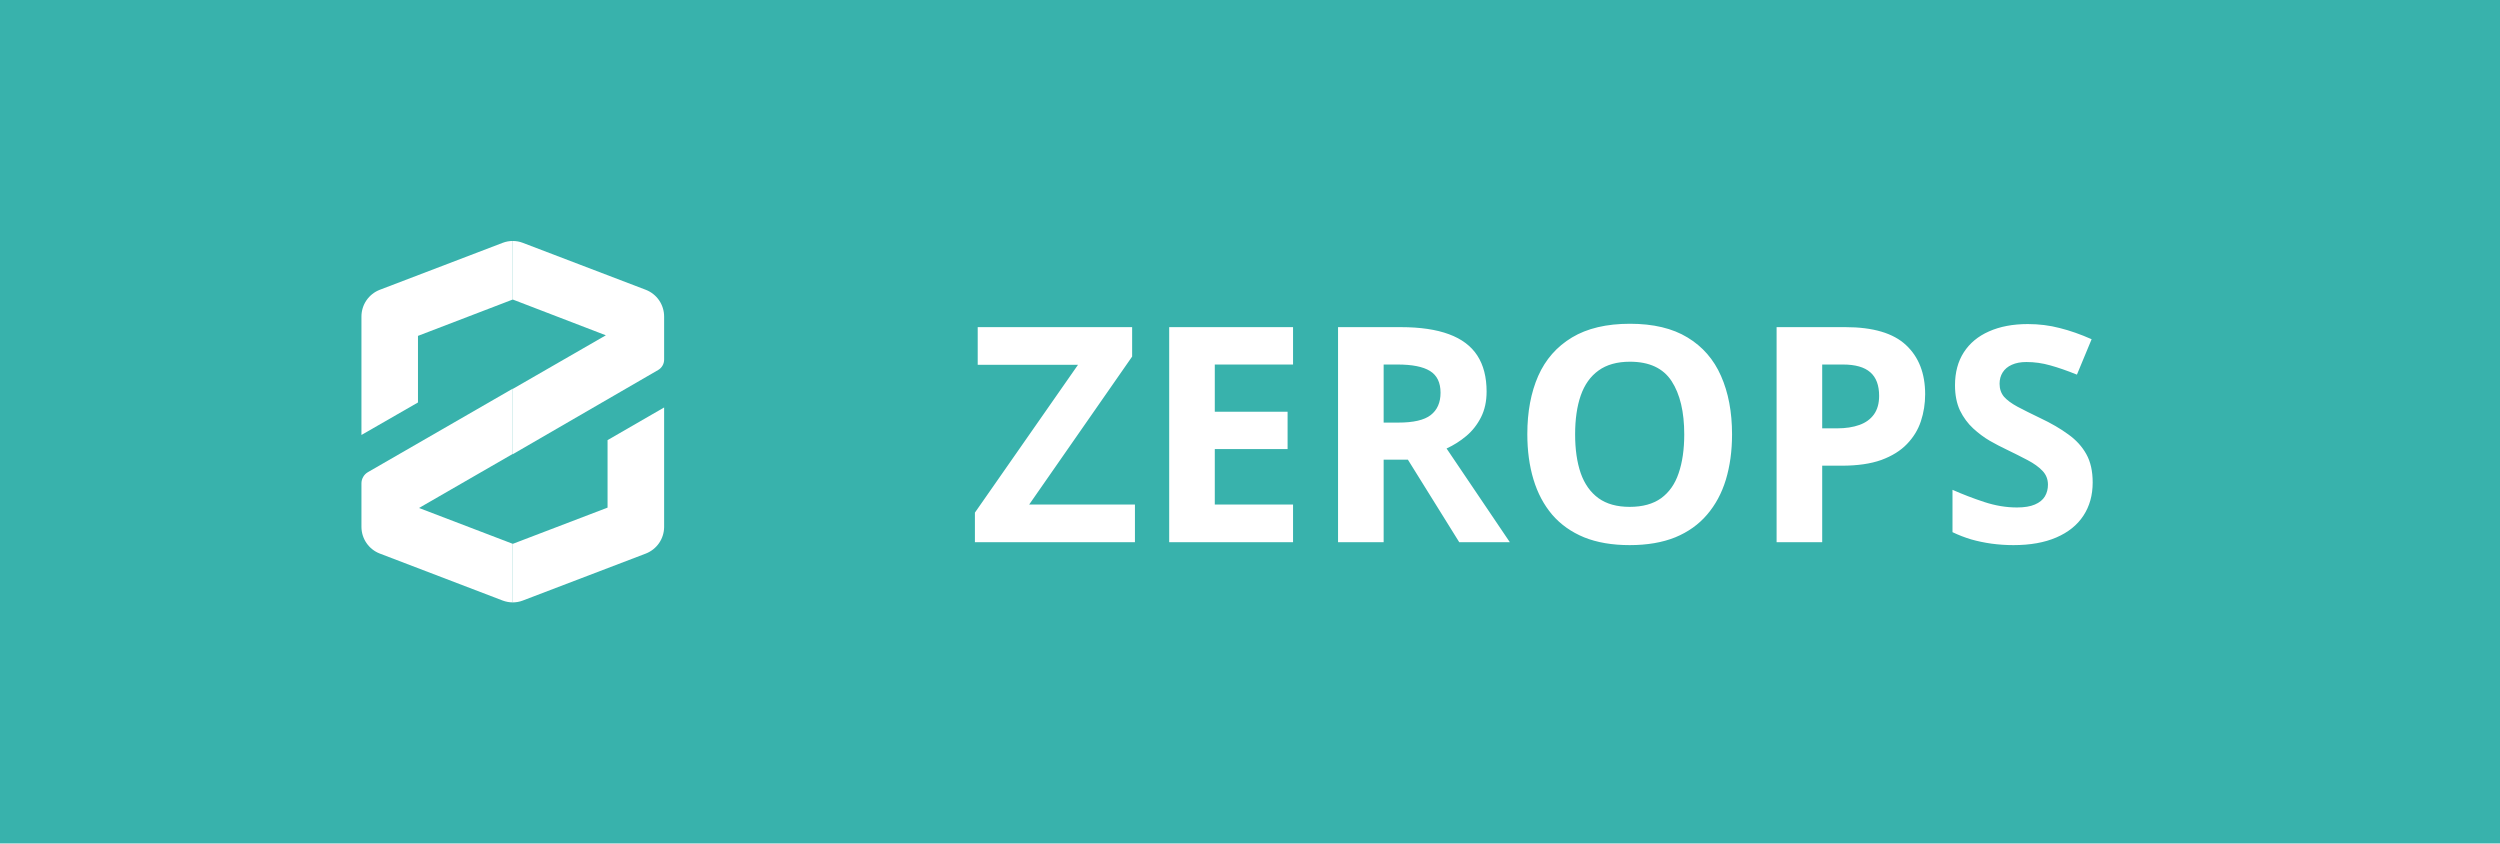
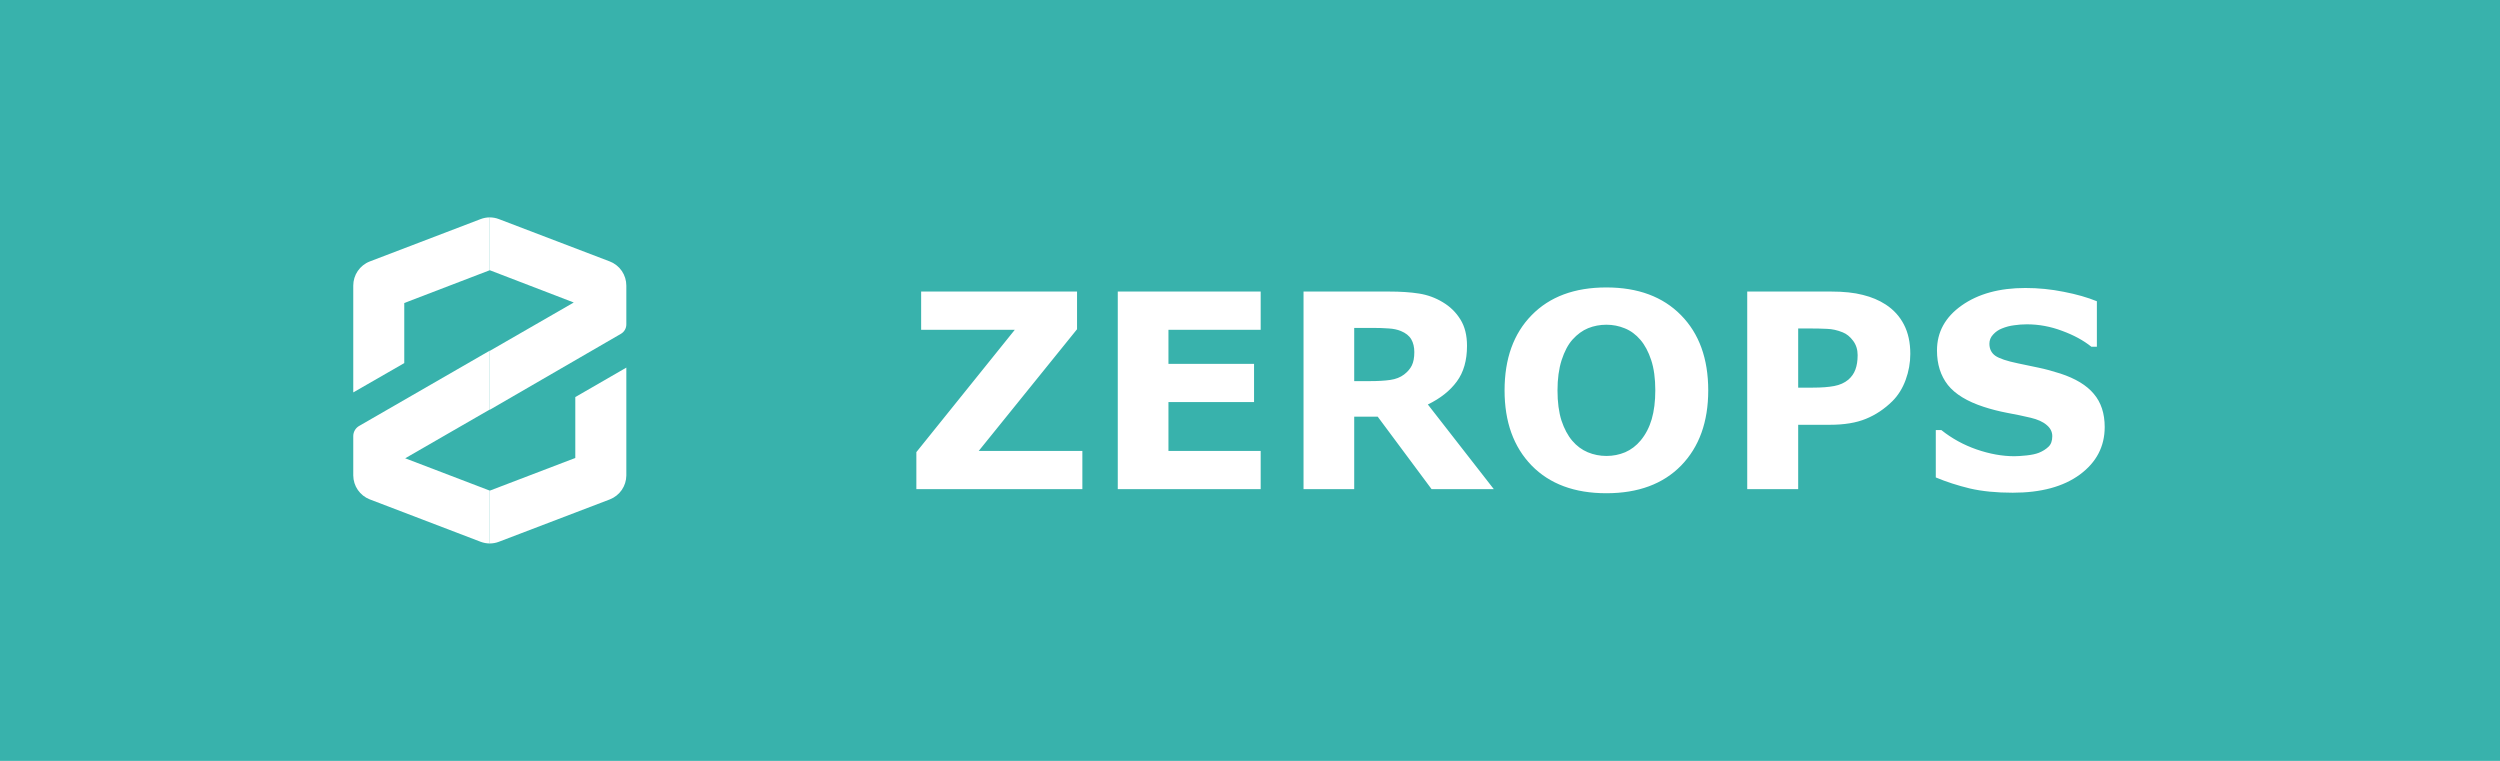
- <svg xmlns="http://www.w3.org/2000/svg" width="83" height="28" viewBox="0 0 83 28" fill="none">
-   <rect width="83" height="28" fill="#38B2AC" />
-   <path d="M16.689 8.062L12.604 9.623C12.425 9.693 12.273 9.815 12.165 9.973C12.057 10.131 12 10.318 12 10.51V14.441L13.877 13.362V11.151L17.024 9.944V8C16.91 8 16.796 8.021 16.689 8.062Z" fill="white" />
-   <path d="M13.911 16.865L17.024 15.07V12.903L12.214 15.676C12.149 15.714 12.095 15.768 12.058 15.833C12.02 15.898 12 15.972 12 16.047V17.499C12.002 17.689 12.06 17.874 12.168 18.03C12.275 18.186 12.427 18.307 12.604 18.376L16.689 19.938C16.796 19.978 16.91 19.999 17.024 20V18.055L13.911 16.865Z" fill="white" />
-   <path d="M21.849 12.285C21.91 12.25 21.961 12.199 21.996 12.138C22.032 12.076 22.049 12.007 22.049 11.936V10.51C22.049 10.318 21.991 10.131 21.884 9.973C21.776 9.815 21.623 9.693 21.445 9.623L17.357 8.062C17.251 8.021 17.138 8.001 17.024 8V9.944L20.114 11.132L17.024 12.912V15.08L21.849 12.285Z" fill="white" />
-   <path d="M17.357 19.938L21.445 18.377C21.622 18.307 21.773 18.187 21.881 18.031C21.989 17.874 22.047 17.689 22.049 17.5V13.528L20.171 14.612V16.853L17.024 18.056V20C17.138 19.999 17.251 19.979 17.357 19.938Z" fill="white" />
-   <path d="M37.68 18H32.367V17.019L35.79 12.111H32.46V10.861H37.587V11.838L34.169 16.75H37.68V18ZM42.929 18H38.817V10.861H42.929V12.102H40.331V13.669H42.748V14.909H40.331V16.75H42.929V18ZM46.503 10.861C47.151 10.861 47.685 10.94 48.105 11.096C48.528 11.252 48.842 11.488 49.047 11.804C49.252 12.12 49.355 12.518 49.355 13C49.355 13.325 49.293 13.61 49.169 13.854C49.045 14.099 48.883 14.305 48.681 14.475C48.479 14.644 48.261 14.782 48.026 14.89L50.126 18H48.446L46.742 15.261H45.937V18H44.423V10.861H46.503ZM46.395 12.102H45.937V14.03H46.425C46.926 14.03 47.284 13.947 47.499 13.781C47.717 13.612 47.826 13.365 47.826 13.039C47.826 12.7 47.709 12.46 47.475 12.316C47.243 12.173 46.884 12.102 46.395 12.102ZM57.504 14.421C57.504 14.971 57.435 15.472 57.299 15.925C57.162 16.374 56.954 16.761 56.674 17.087C56.397 17.412 56.046 17.663 55.619 17.839C55.193 18.011 54.688 18.098 54.105 18.098C53.523 18.098 53.018 18.011 52.592 17.839C52.165 17.663 51.812 17.412 51.532 17.087C51.255 16.761 51.049 16.372 50.912 15.92C50.775 15.467 50.707 14.964 50.707 14.411C50.707 13.672 50.828 13.029 51.068 12.482C51.312 11.932 51.687 11.506 52.191 11.203C52.696 10.9 53.337 10.749 54.115 10.749C54.89 10.749 55.526 10.9 56.024 11.203C56.526 11.506 56.897 11.932 57.138 12.482C57.382 13.033 57.504 13.679 57.504 14.421ZM52.294 14.421C52.294 14.919 52.356 15.349 52.48 15.71C52.606 16.068 52.803 16.345 53.07 16.54C53.337 16.732 53.682 16.828 54.105 16.828C54.535 16.828 54.883 16.732 55.15 16.54C55.417 16.345 55.611 16.068 55.731 15.71C55.855 15.349 55.917 14.919 55.917 14.421C55.917 13.672 55.777 13.083 55.497 12.653C55.217 12.224 54.757 12.009 54.115 12.009C53.689 12.009 53.34 12.106 53.07 12.302C52.803 12.494 52.606 12.771 52.48 13.132C52.356 13.49 52.294 13.92 52.294 14.421ZM61.264 10.861C62.185 10.861 62.857 11.06 63.28 11.457C63.703 11.851 63.915 12.395 63.915 13.088C63.915 13.4 63.868 13.7 63.773 13.986C63.679 14.27 63.524 14.522 63.31 14.743C63.098 14.964 62.815 15.14 62.46 15.271C62.105 15.398 61.667 15.461 61.147 15.461H60.497V18H58.983V10.861H61.264ZM61.185 12.102H60.497V14.221H60.995C61.278 14.221 61.524 14.183 61.732 14.108C61.941 14.034 62.102 13.916 62.216 13.757C62.33 13.597 62.387 13.392 62.387 13.142C62.387 12.79 62.289 12.53 62.094 12.36C61.898 12.188 61.596 12.102 61.185 12.102ZM69.477 16.018C69.477 16.441 69.374 16.809 69.169 17.121C68.964 17.434 68.664 17.674 68.27 17.844C67.88 18.013 67.405 18.098 66.845 18.098C66.597 18.098 66.355 18.081 66.117 18.049C65.883 18.016 65.657 17.969 65.439 17.907C65.224 17.842 65.019 17.762 64.823 17.668V16.262C65.162 16.412 65.513 16.547 65.878 16.667C66.243 16.787 66.604 16.848 66.962 16.848C67.209 16.848 67.408 16.815 67.558 16.75C67.711 16.685 67.821 16.595 67.89 16.481C67.958 16.367 67.992 16.237 67.992 16.091C67.992 15.912 67.932 15.759 67.811 15.632C67.691 15.505 67.525 15.386 67.314 15.275C67.105 15.165 66.869 15.046 66.606 14.919C66.439 14.841 66.259 14.746 66.064 14.636C65.868 14.522 65.683 14.383 65.507 14.221C65.331 14.058 65.186 13.861 65.072 13.63C64.962 13.396 64.906 13.116 64.906 12.79C64.906 12.364 65.004 11.999 65.199 11.696C65.394 11.394 65.673 11.162 66.034 11.003C66.399 10.84 66.829 10.759 67.323 10.759C67.694 10.759 68.047 10.803 68.383 10.891C68.721 10.975 69.075 11.099 69.442 11.262L68.954 12.438C68.625 12.305 68.331 12.203 68.07 12.131C67.81 12.056 67.545 12.019 67.274 12.019C67.086 12.019 66.924 12.05 66.791 12.111C66.658 12.17 66.557 12.255 66.488 12.365C66.42 12.473 66.386 12.598 66.386 12.741C66.386 12.911 66.435 13.054 66.532 13.171C66.633 13.285 66.783 13.396 66.981 13.503C67.183 13.61 67.434 13.736 67.733 13.879C68.098 14.051 68.409 14.232 68.666 14.421C68.926 14.606 69.127 14.826 69.267 15.08C69.407 15.331 69.477 15.643 69.477 16.018Z" fill="white" />
+ <svg xmlns="http://www.w3.org/2000/svg" width="92" height="28" viewBox="0 0 92 28" fill="none">
+   <rect width="92" height="28" fill="#38B2AC" />
+   <path d="M17.689 8.062L13.604 9.623C13.425 9.693 13.273 9.815 13.165 9.973C13.057 10.131 13 10.318 13 10.51V14.441L14.877 13.362V11.151L18.024 9.944V8C17.91 8 17.796 8.021 17.689 8.062Z" fill="white" />
+   <path d="M14.911 16.865L18.024 15.07V12.903L13.214 15.676C13.149 15.714 13.095 15.768 13.058 15.833C13.02 15.898 13 15.972 13 16.047V17.499C13.002 17.689 13.06 17.874 13.168 18.03C13.275 18.186 13.427 18.307 13.604 18.376L17.689 19.938C17.796 19.978 17.91 19.999 18.024 20V18.055L14.911 16.865Z" fill="white" />
+   <path d="M22.849 12.285C22.91 12.25 22.961 12.199 22.996 12.138C23.032 12.076 23.049 12.007 23.049 11.936V10.51C23.049 10.318 22.991 10.131 22.884 9.973C22.776 9.815 22.623 9.693 22.445 9.623L18.357 8.062C18.251 8.021 18.138 8.001 18.024 8V9.944L21.114 11.132L18.024 12.912V15.08L22.849 12.285Z" fill="white" />
+   <path d="M18.357 19.938L22.445 18.377C22.622 18.307 22.773 18.187 22.881 18.031C22.989 17.874 23.047 17.689 23.049 17.5V13.528L21.171 14.612V16.853L18.024 18.056V20C18.138 19.999 18.251 19.979 18.357 19.938Z" fill="white" />
+   <path d="M39.831 18H33.722V16.638L37.345 12.136H33.898V10.729H39.635V12.116L36.017 16.594H39.831V18ZM46.393 18H41.134V10.729H46.393V12.136H42.999V13.391H46.149V14.797H42.999V16.594H46.393V18ZM52.047 12.956C52.047 12.774 52.01 12.617 51.935 12.487C51.86 12.357 51.732 12.255 51.549 12.18C51.422 12.128 51.274 12.097 51.105 12.087C50.936 12.074 50.739 12.067 50.514 12.067H49.835V14.025H50.412C50.711 14.025 50.962 14.011 51.164 13.981C51.365 13.952 51.535 13.885 51.671 13.781C51.802 13.68 51.896 13.57 51.955 13.449C52.016 13.325 52.047 13.161 52.047 12.956ZM54.972 18H52.682L50.7 15.334H49.835V18H47.97V10.729H51.115C51.544 10.729 51.914 10.754 52.223 10.803C52.532 10.852 52.822 10.957 53.092 11.12C53.366 11.283 53.582 11.495 53.742 11.755C53.904 12.012 53.986 12.336 53.986 12.727C53.986 13.264 53.861 13.701 53.61 14.04C53.362 14.379 53.008 14.66 52.545 14.885L54.972 18ZM62.863 14.367C62.863 15.526 62.531 16.447 61.867 17.131C61.203 17.811 60.285 18.151 59.113 18.151C57.944 18.151 57.028 17.811 56.364 17.131C55.7 16.447 55.368 15.526 55.368 14.367C55.368 13.199 55.7 12.276 56.364 11.599C57.028 10.918 57.944 10.578 59.113 10.578C60.278 10.578 61.194 10.918 61.862 11.599C62.529 12.276 62.863 13.199 62.863 14.367ZM60.377 16.208C60.56 15.987 60.695 15.726 60.783 15.427C60.871 15.124 60.915 14.769 60.915 14.362C60.915 13.926 60.864 13.555 60.763 13.249C60.662 12.943 60.53 12.696 60.368 12.507C60.202 12.312 60.01 12.17 59.791 12.082C59.577 11.994 59.352 11.95 59.118 11.95C58.88 11.95 58.655 11.992 58.444 12.077C58.236 12.162 58.044 12.302 57.868 12.497C57.705 12.679 57.572 12.932 57.467 13.254C57.366 13.573 57.316 13.944 57.316 14.367C57.316 14.8 57.365 15.17 57.462 15.476C57.563 15.778 57.695 16.026 57.858 16.218C58.021 16.41 58.211 16.551 58.429 16.643C58.647 16.734 58.877 16.779 59.118 16.779C59.359 16.779 59.588 16.734 59.806 16.643C60.024 16.548 60.215 16.403 60.377 16.208ZM70.299 13.024C70.299 13.35 70.242 13.669 70.128 13.981C70.014 14.291 69.852 14.551 69.64 14.763C69.35 15.049 69.026 15.266 68.668 15.412C68.314 15.559 67.871 15.632 67.34 15.632H66.173V18H64.298V10.729H67.384C67.847 10.729 68.236 10.77 68.551 10.852C68.87 10.93 69.152 11.049 69.396 11.208C69.689 11.4 69.912 11.646 70.065 11.945C70.221 12.245 70.299 12.604 70.299 13.024ZM68.361 13.068C68.361 12.863 68.305 12.688 68.195 12.541C68.084 12.391 67.956 12.287 67.809 12.229C67.614 12.15 67.423 12.108 67.238 12.102C67.052 12.092 66.805 12.087 66.496 12.087H66.173V14.265H66.71C67.029 14.265 67.291 14.245 67.497 14.206C67.705 14.167 67.879 14.089 68.019 13.972C68.139 13.867 68.226 13.744 68.278 13.601C68.333 13.454 68.361 13.277 68.361 13.068ZM77.453 15.715C77.453 16.431 77.148 17.014 76.54 17.463C75.934 17.909 75.111 18.132 74.069 18.132C73.467 18.132 72.941 18.08 72.492 17.976C72.046 17.868 71.627 17.733 71.237 17.57V15.827H71.442C71.829 16.136 72.262 16.374 72.741 16.54C73.222 16.706 73.685 16.789 74.127 16.789C74.241 16.789 74.391 16.779 74.577 16.76C74.762 16.74 74.914 16.708 75.031 16.662C75.174 16.604 75.291 16.53 75.382 16.442C75.477 16.355 75.524 16.224 75.524 16.052C75.524 15.892 75.456 15.755 75.319 15.642C75.185 15.524 74.988 15.435 74.728 15.373C74.455 15.308 74.165 15.248 73.859 15.192C73.556 15.134 73.271 15.06 73.004 14.973C72.392 14.774 71.951 14.505 71.681 14.167C71.414 13.825 71.281 13.402 71.281 12.898C71.281 12.22 71.584 11.669 72.189 11.242C72.798 10.812 73.579 10.598 74.533 10.598C75.011 10.598 75.483 10.645 75.949 10.739C76.418 10.83 76.823 10.946 77.165 11.086V12.761H76.964C76.671 12.526 76.312 12.331 75.885 12.175C75.462 12.015 75.029 11.935 74.586 11.935C74.43 11.935 74.274 11.947 74.118 11.97C73.965 11.989 73.817 12.028 73.673 12.087C73.546 12.136 73.437 12.211 73.346 12.312C73.255 12.409 73.21 12.521 73.21 12.648C73.21 12.841 73.283 12.989 73.429 13.093C73.576 13.194 73.852 13.287 74.259 13.371C74.526 13.426 74.782 13.48 75.026 13.532C75.273 13.584 75.539 13.656 75.822 13.747C76.378 13.929 76.789 14.178 77.052 14.494C77.319 14.807 77.453 15.213 77.453 15.715Z" fill="white" />
</svg>
